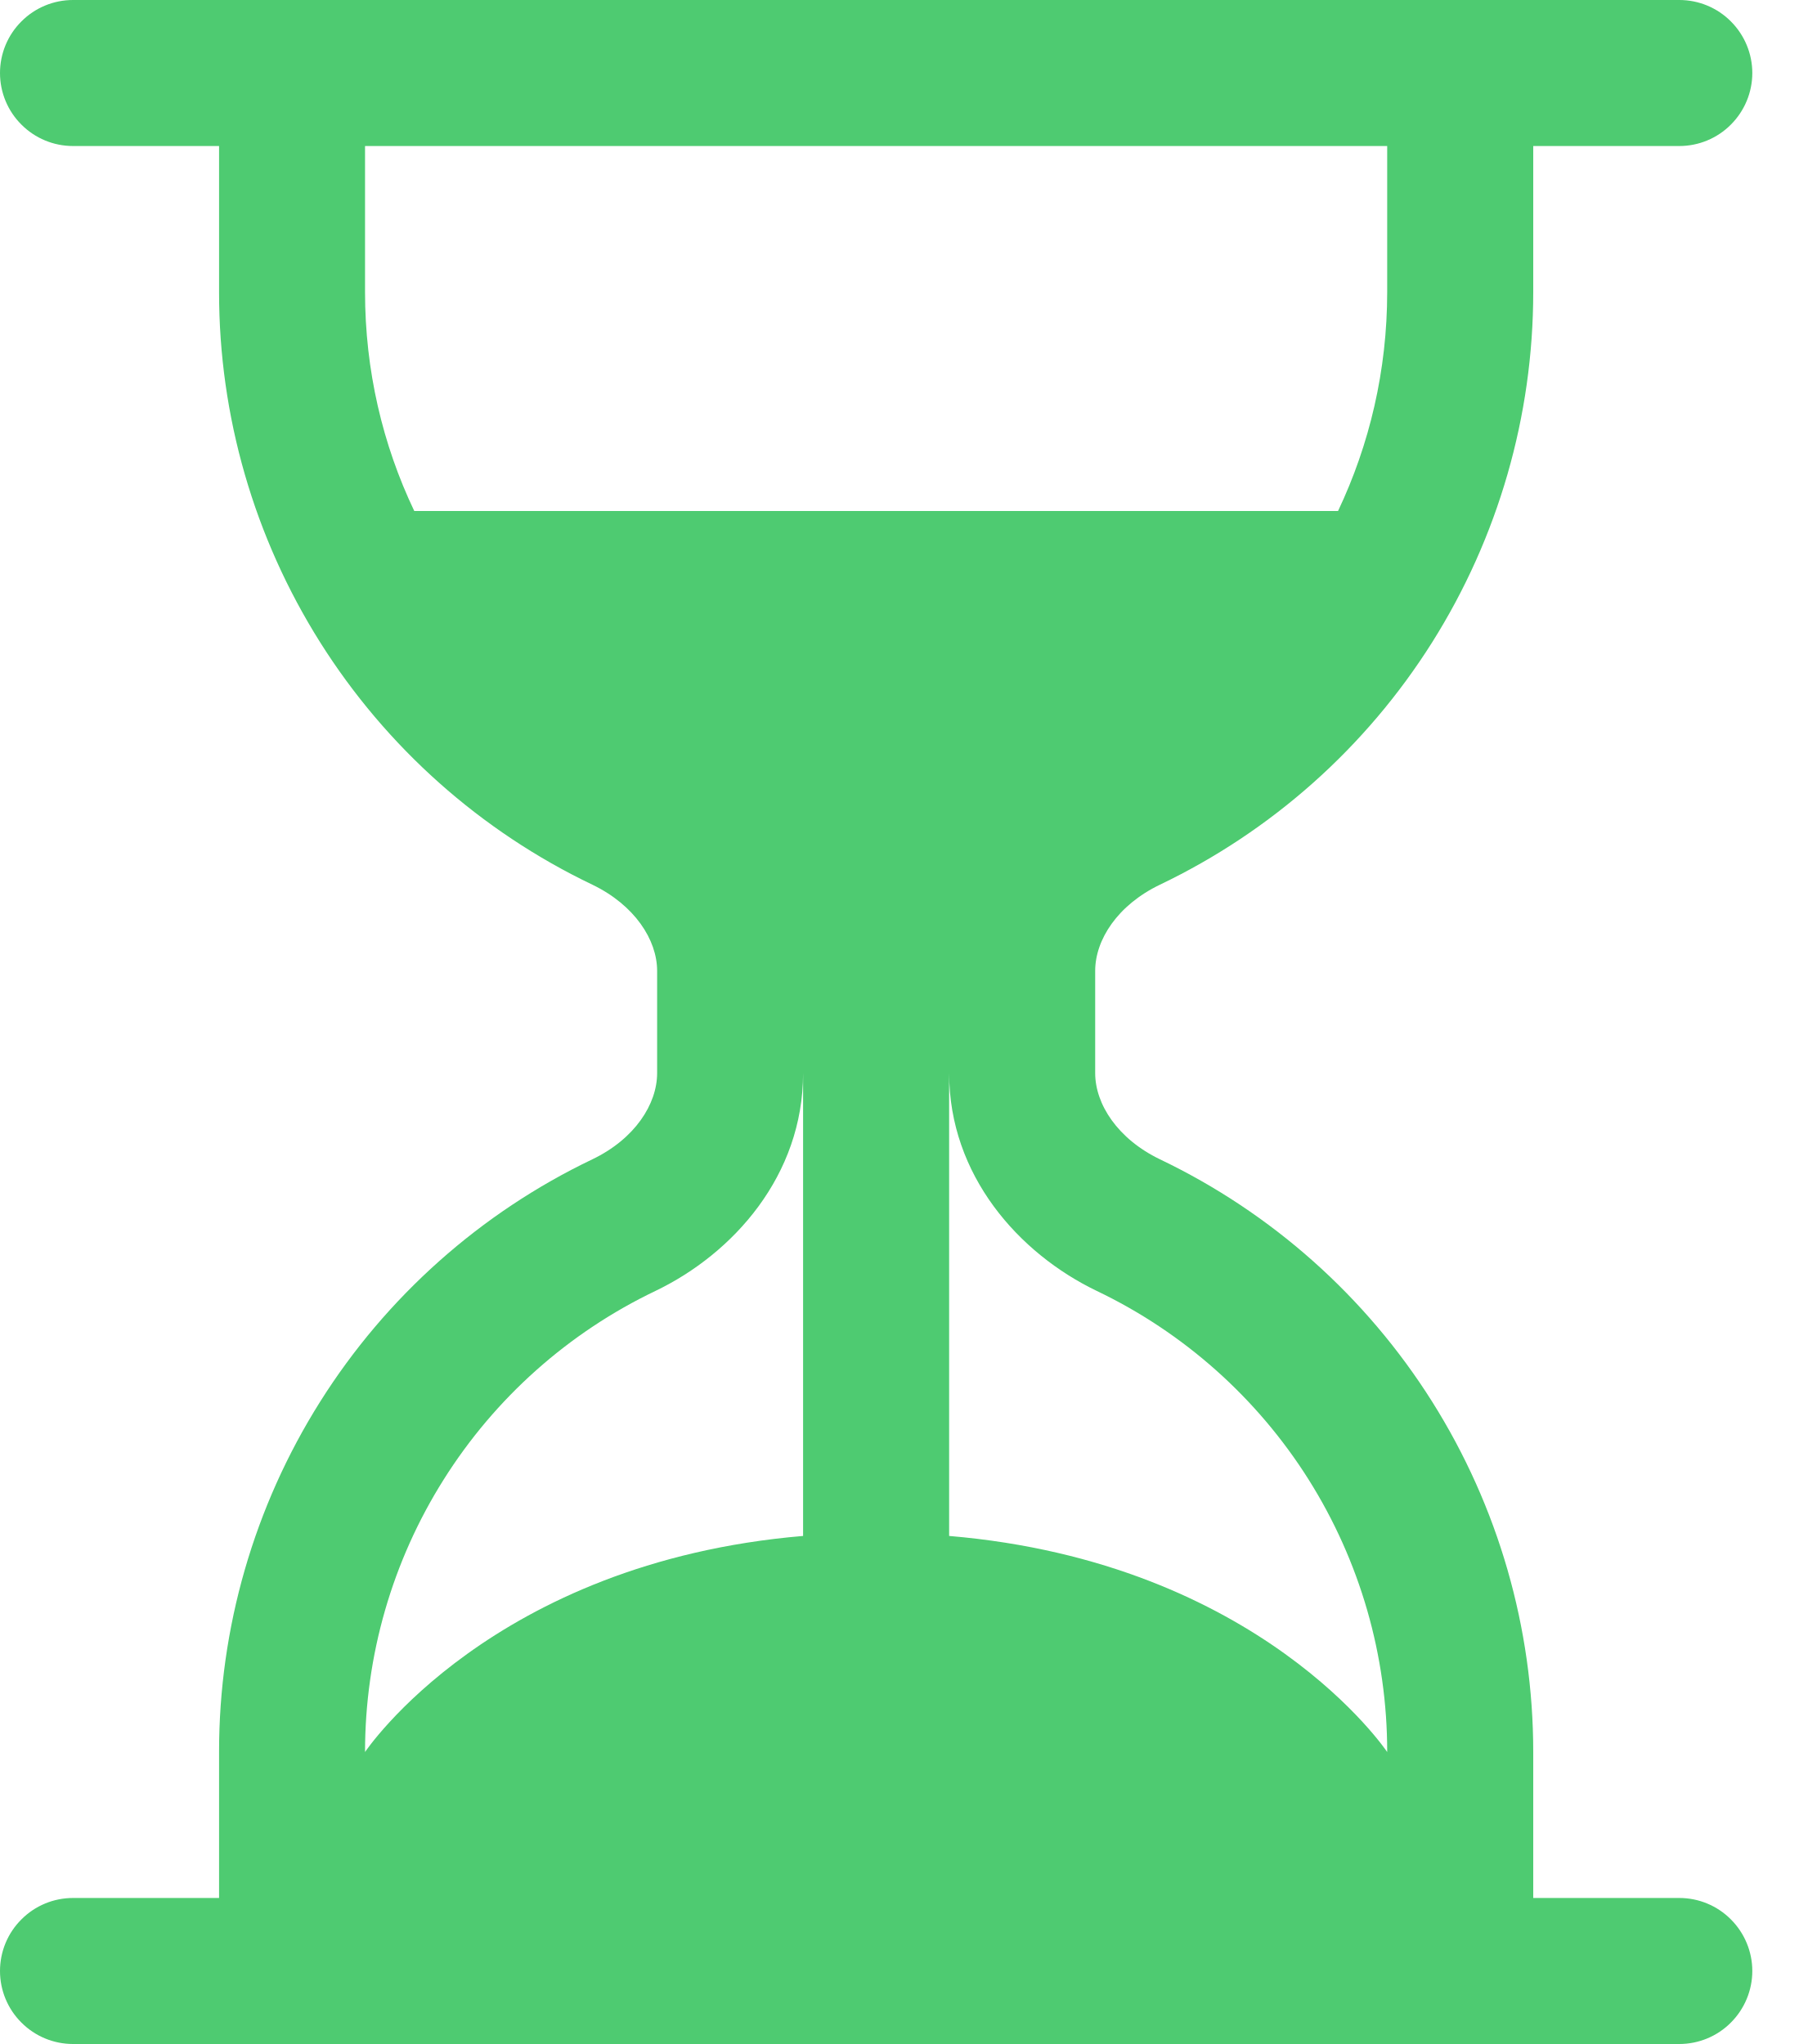
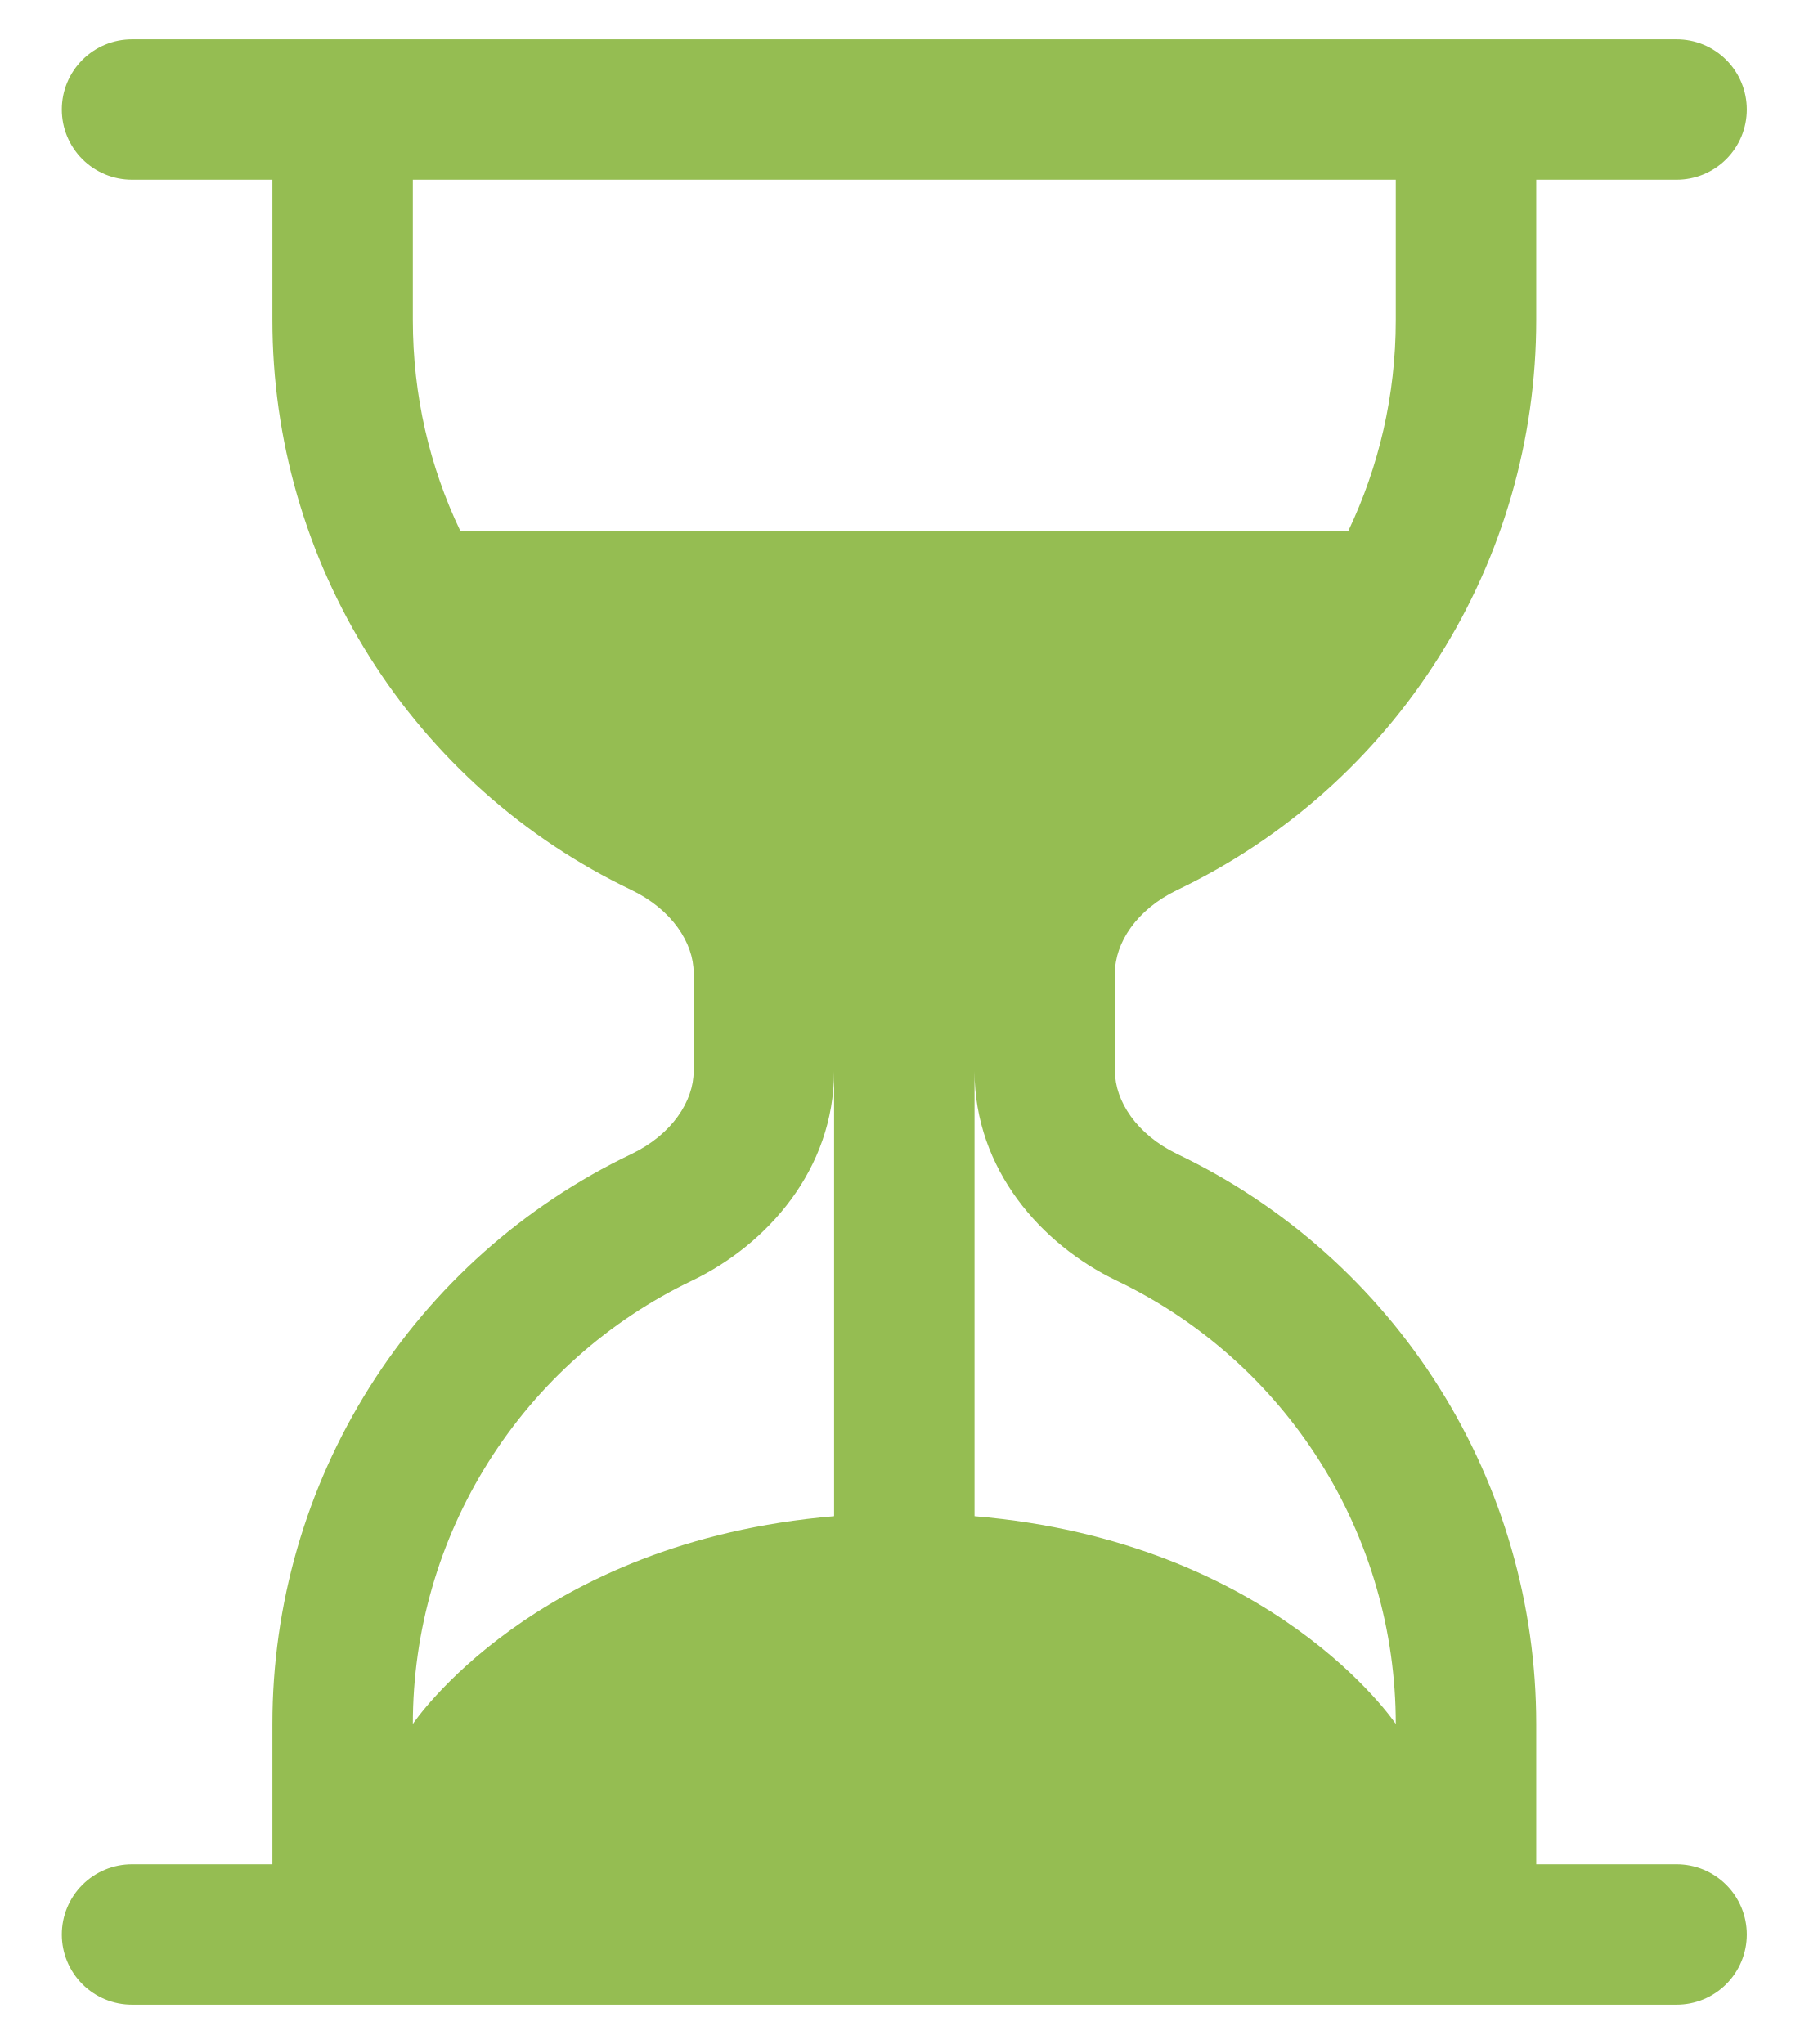
- <svg xmlns="http://www.w3.org/2000/svg" width="22" height="25" viewBox="0 0 22 25" fill="none">
-   <path d="M0.893 25C0.656 25 0.429 24.906 0.262 24.738C0.094 24.571 0 24.344 0 24.107C0 23.87 0.094 23.643 0.262 23.476C0.429 23.308 0.656 23.214 0.893 23.214H2.679V21.429C2.678 19.912 3.107 18.427 3.915 17.144C4.723 15.861 5.877 14.833 7.245 14.179C7.763 13.93 8.036 13.505 8.036 13.125V11.875C8.036 11.495 7.761 11.07 7.245 10.821C5.877 10.167 4.723 9.139 3.915 7.856C3.107 6.573 2.678 5.088 2.679 3.571V1.786H0.893C0.656 1.786 0.429 1.692 0.262 1.524C0.094 1.357 0 1.13 0 0.893C0 0.656 0.094 0.429 0.262 0.262C0.429 0.094 0.656 0 0.893 0H20.536C20.773 0 21 0.094 21.167 0.262C21.334 0.429 21.429 0.656 21.429 0.893C21.429 1.13 21.334 1.357 21.167 1.524C21 1.692 20.773 1.786 20.536 1.786H18.75V3.571C18.75 5.088 18.322 6.573 17.514 7.856C16.706 9.139 15.551 10.167 14.184 10.821C13.666 11.07 13.393 11.495 13.393 11.875V13.125C13.393 13.505 13.668 13.93 14.184 14.179C15.551 14.833 16.706 15.861 17.514 17.144C18.322 18.427 18.75 19.912 18.75 21.429V23.214H20.536C20.773 23.214 21 23.308 21.167 23.476C21.334 23.643 21.429 23.87 21.429 24.107C21.429 24.344 21.334 24.571 21.167 24.738C21 24.906 20.773 25 20.536 25H0.893ZM4.464 1.786V3.571C4.464 4.53 4.679 5.438 5.066 6.25H16.363C16.748 5.438 16.964 4.53 16.964 3.571V1.786H4.464ZM9.821 13.125C9.821 14.377 8.968 15.332 8.016 15.789C6.952 16.298 6.054 17.098 5.426 18.096C4.797 19.094 4.464 20.249 4.464 21.429C4.464 21.429 6.011 19.109 9.821 18.786V13.125ZM11.607 13.125V18.786C15.418 19.109 16.964 21.429 16.964 21.429C16.965 20.249 16.631 19.094 16.003 18.096C15.374 17.098 14.476 16.298 13.412 15.789C12.461 15.332 11.607 14.377 11.607 13.125Z" fill="#4ECB71" />
+ <svg xmlns="http://www.w3.org/2000/svg" width="23" height="26" viewBox="0 0 23 26" fill="none">
+   <path d="M1.679 25.5C1.442 25.5 1.215 25.406 1.047 25.238C0.88 25.071 0.786 24.844 0.786 24.607C0.786 24.37 0.88 24.143 1.047 23.976C1.215 23.808 1.442 23.714 1.679 23.714H3.464V21.929C3.464 20.412 3.892 18.927 4.7 17.644C5.508 16.361 6.663 15.333 8.03 14.679C8.548 14.43 8.821 14.005 8.821 13.625V12.375C8.821 11.995 8.546 11.57 8.03 11.321C6.663 10.667 5.508 9.639 4.7 8.356C3.892 7.073 3.464 5.588 3.464 4.071V2.286H1.679C1.442 2.286 1.215 2.192 1.047 2.024C0.88 1.857 0.786 1.63 0.786 1.393C0.786 1.156 0.88 0.929 1.047 0.762C1.215 0.594 1.442 0.5 1.679 0.5H21.321C21.558 0.5 21.785 0.594 21.953 0.762C22.12 0.929 22.214 1.156 22.214 1.393C22.214 1.63 22.12 1.857 21.953 2.024C21.785 2.192 21.558 2.286 21.321 2.286H19.536V4.071C19.536 5.588 19.108 7.073 18.299 8.356C17.492 9.639 16.337 10.667 14.97 11.321C14.452 11.57 14.179 11.995 14.179 12.375V13.625C14.179 14.005 14.454 14.43 14.97 14.679C16.337 15.333 17.492 16.361 18.299 17.644C19.108 18.927 19.536 20.412 19.536 21.929V23.714H21.321C21.558 23.714 21.785 23.808 21.953 23.976C22.12 24.143 22.214 24.37 22.214 24.607C22.214 24.844 22.12 25.071 21.953 25.238C21.785 25.406 21.558 25.5 21.321 25.5H1.679ZM5.25 2.286V4.071C5.25 5.03 5.464 5.938 5.852 6.75H17.148C17.534 5.938 17.75 5.03 17.75 4.071V2.286H5.25ZM10.607 13.625C10.607 14.877 9.754 15.832 8.802 16.289C7.738 16.798 6.84 17.598 6.212 18.596C5.583 19.594 5.25 20.749 5.25 21.929C5.25 21.929 6.796 19.609 10.607 19.286V13.625ZM12.393 13.625V19.286C16.204 19.609 17.75 21.929 17.75 21.929C17.75 20.749 17.417 19.594 16.788 18.596C16.16 17.598 15.262 16.798 14.198 16.289C13.246 15.832 12.393 14.877 12.393 13.625Z" fill="#95BD52" />
</svg>
